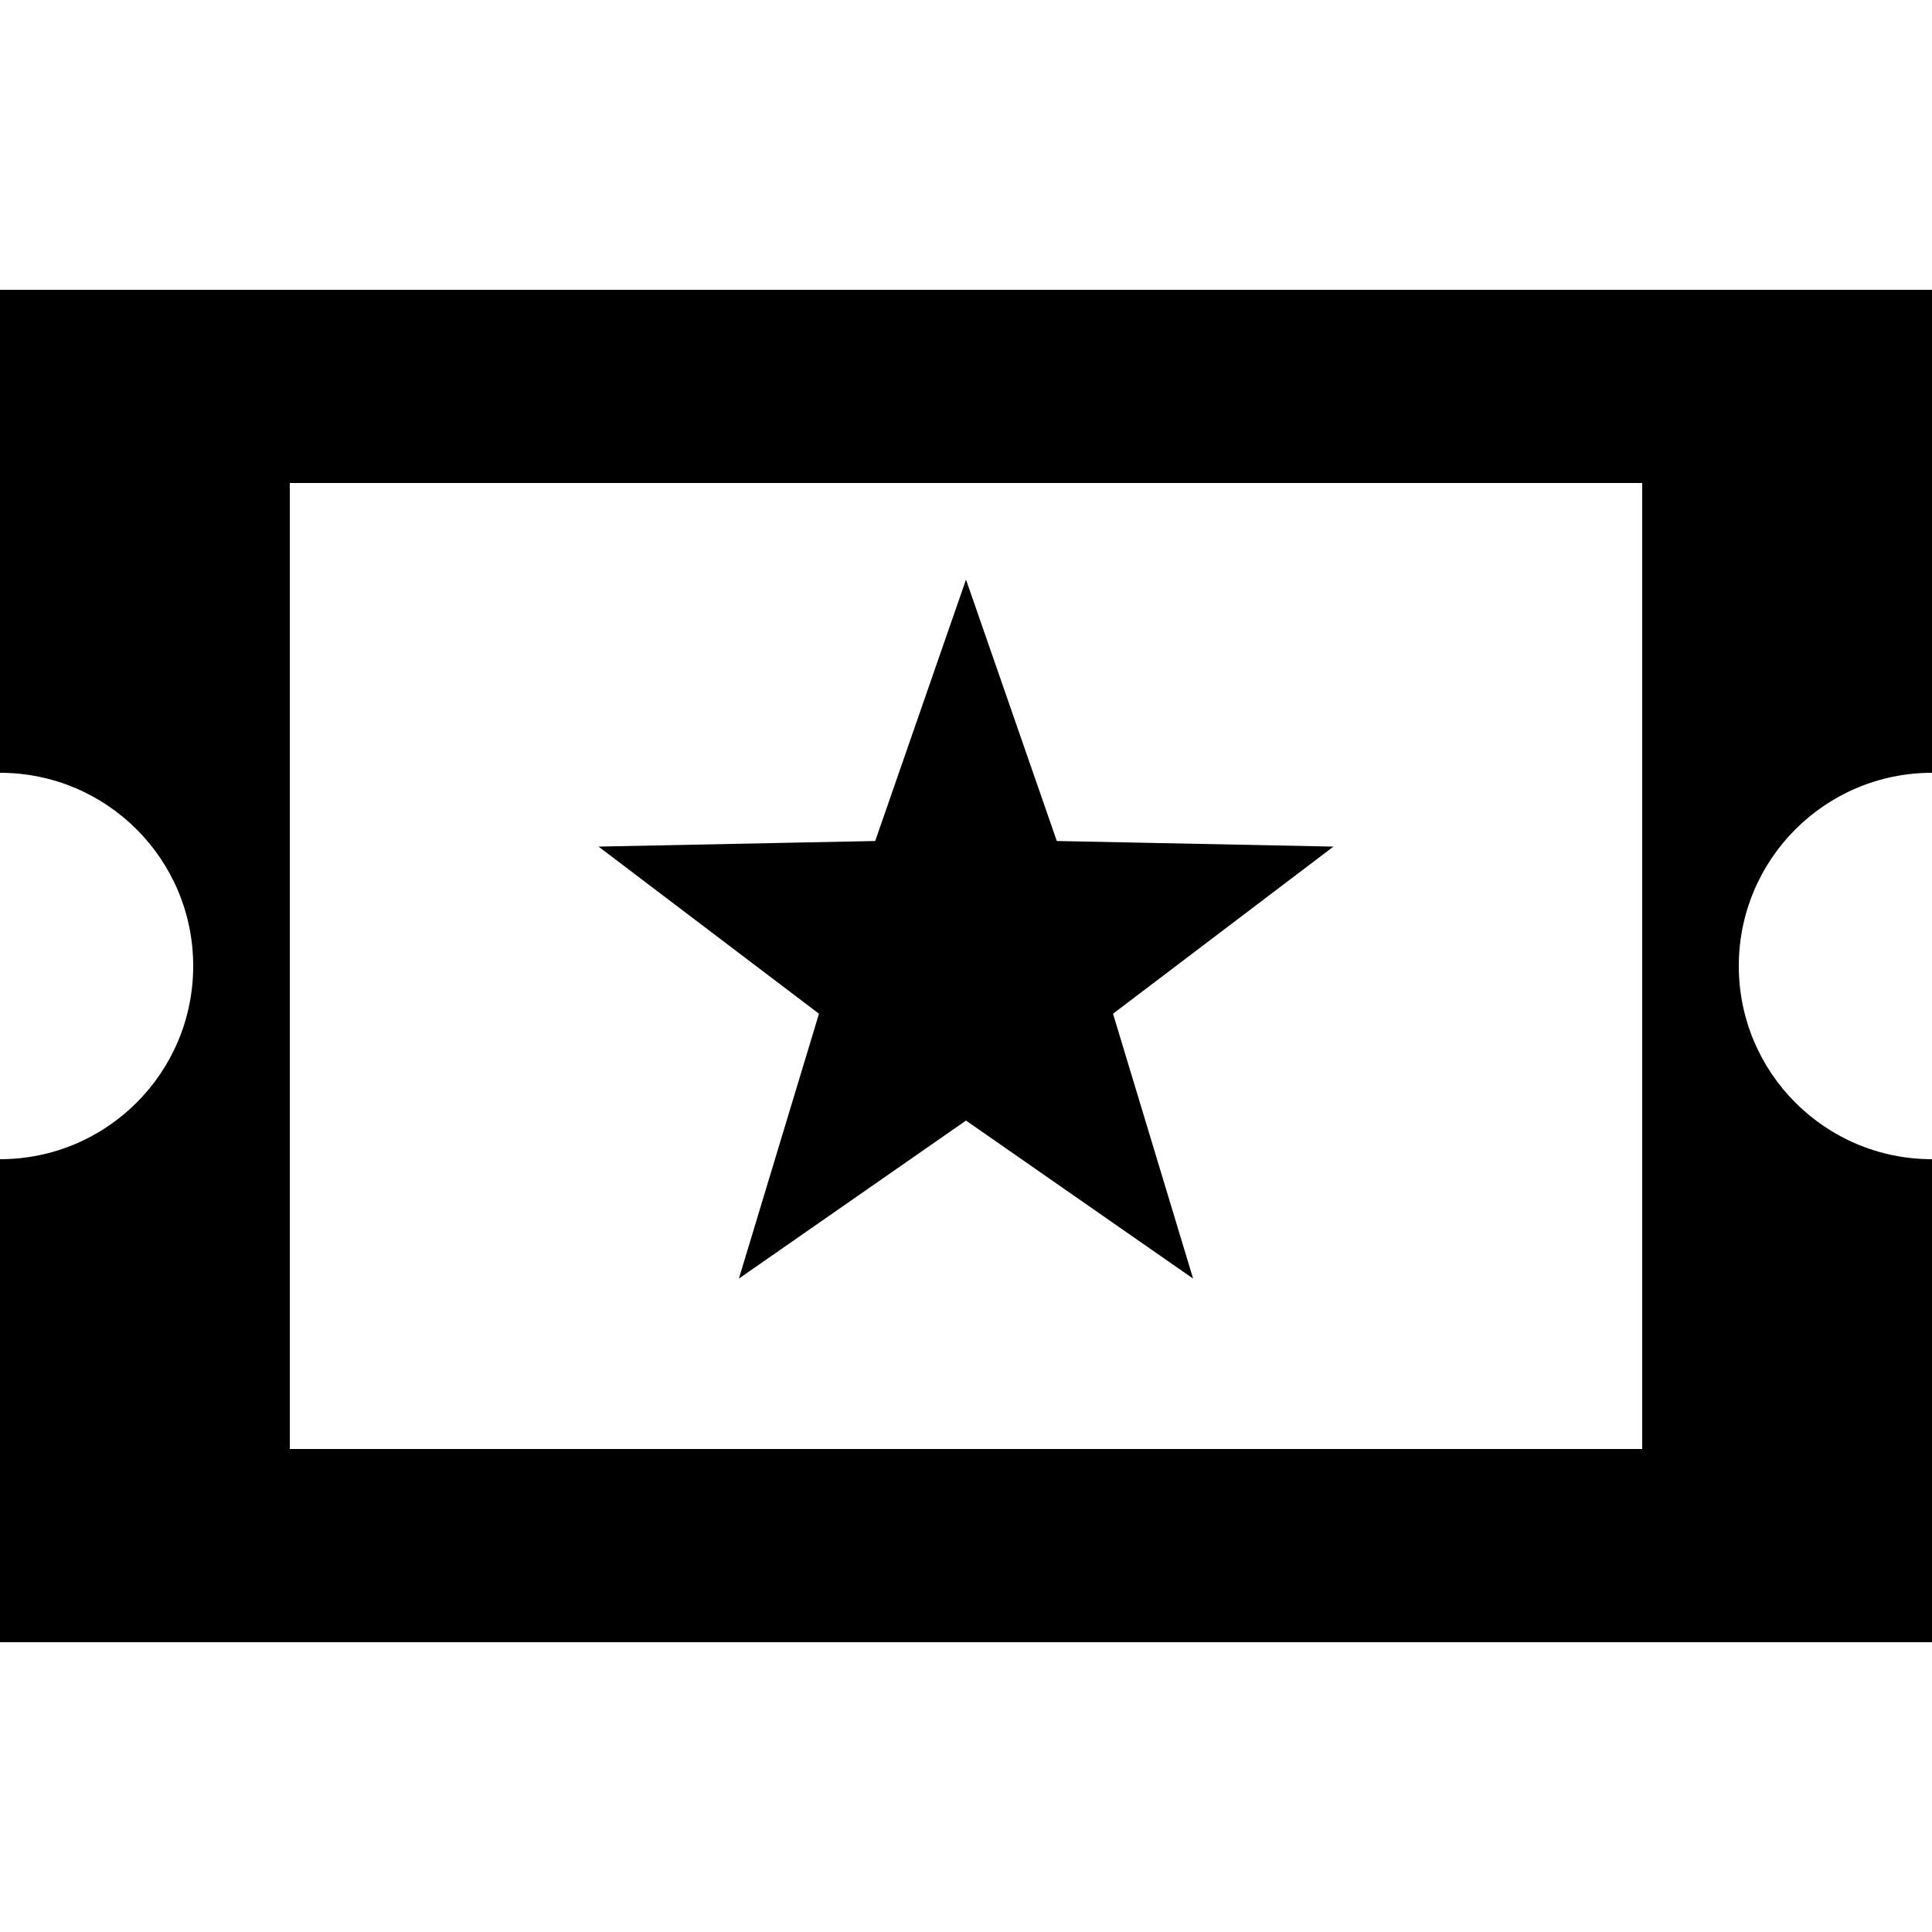
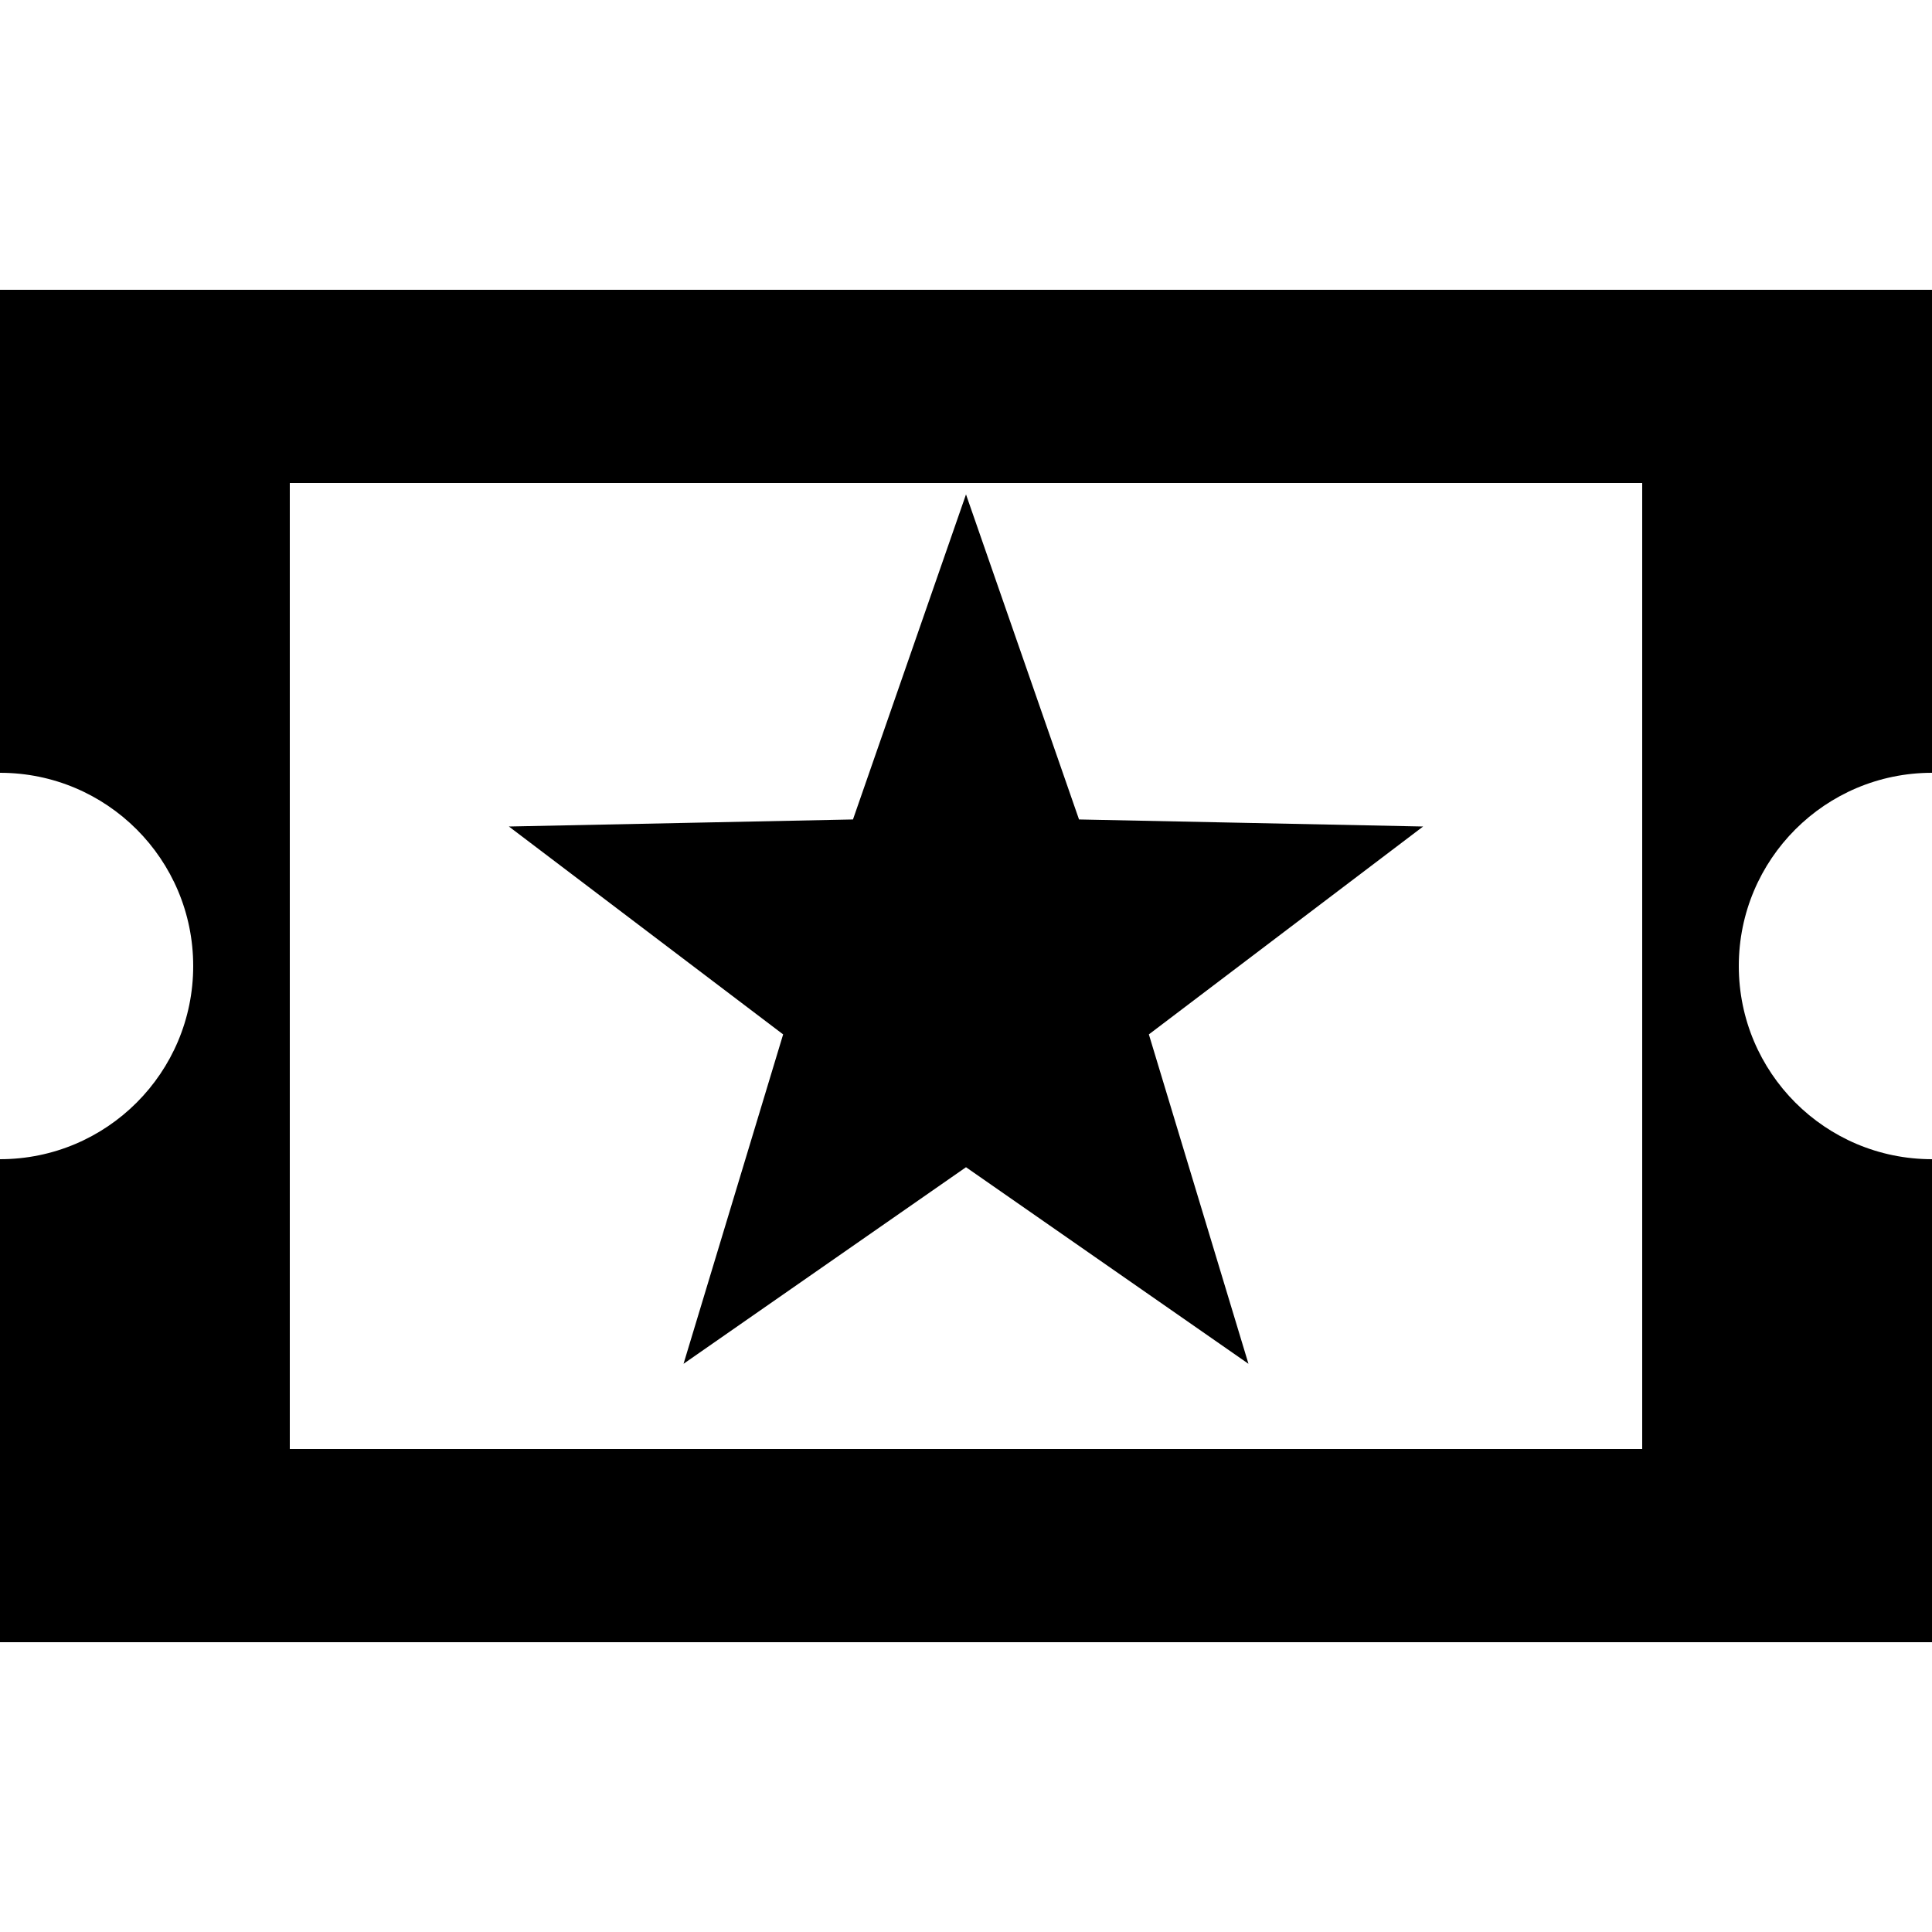
<svg xmlns="http://www.w3.org/2000/svg" width="20px" height="20px" viewBox="0 0 20 20" version="1.1">
  <defs />
  <g id="Page-1" stroke="none" stroke-width="1" fill="none" fill-rule="evenodd">
    <g id="ticket" fill="#000000">
-       <path d="M20,12 L20,17 L0,17 L0,12 C1.105,12 2,11.105 2,10 C2,8.895 1.105,8 0,8 L0,3 L20,3 L20,8 C18.895,8 18,8.895 18,10 C18,11.105 18.895,12 20,12 Z M3,5 L17,5 L17,15 L3,15 L3,5 Z M10,11.6 L7.649,13.236 L8.478,10.494 L6.196,8.764 L9.06,8.706 L10,6 L10.94,8.706 L13.804,8.764 L11.522,10.494 L12.351,13.236 L10,11.6 Z" id="Combined-Shape" />
+       <path d="M20,12 L20,17 L0,17 L0,12 C1.105,12 2,11.105 2,10 C2,8.895 1.105,8 0,8 L0,3 L20,3 L20,8 C18.895,8 18,8.895 18,10 C18,11.105 18.895,12 20,12 Z M3,5 L17,5 L17,15 L3,15 L3,5 Z M10,12.083 L7.076,14.118 L8.107,10.708 L5.268,8.556 L8.83,8.483 L10,5.118 L11.17,8.483 L14.732,8.556 L11.893,10.708 L12.924,14.118 L10,12.083 Z" id="Combined-Shape" />
    </g>
  </g>
</svg>
